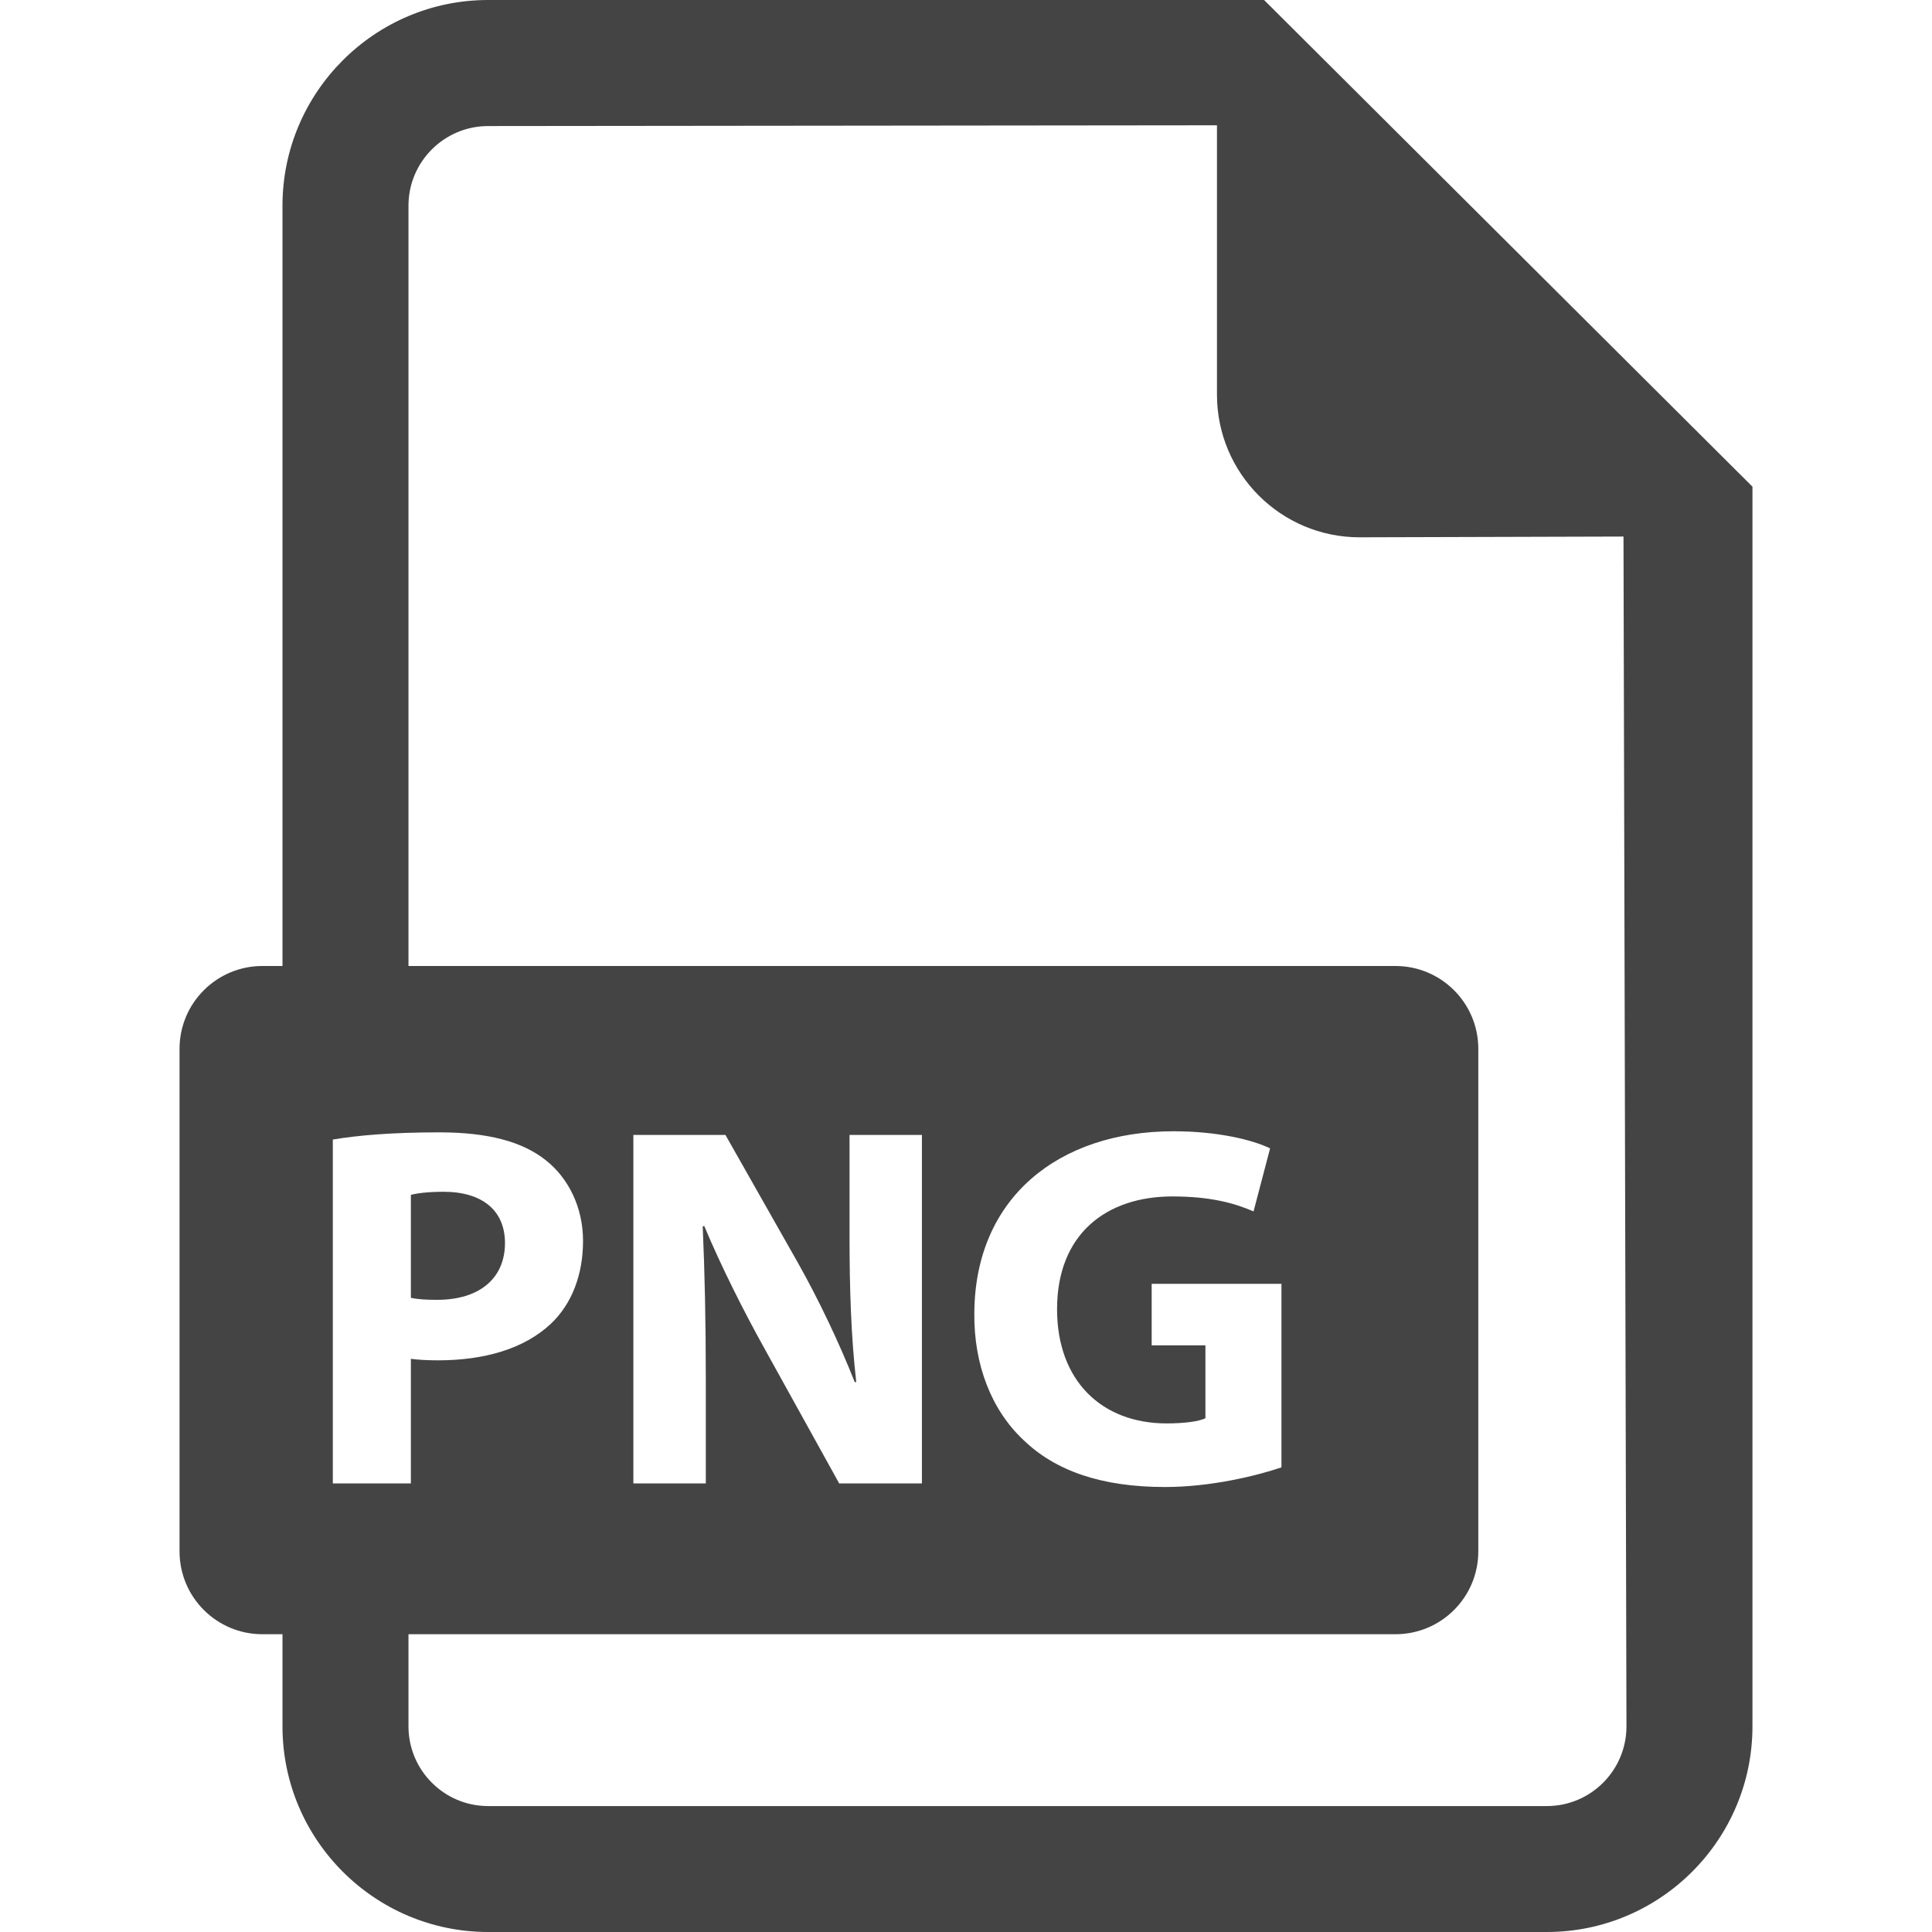
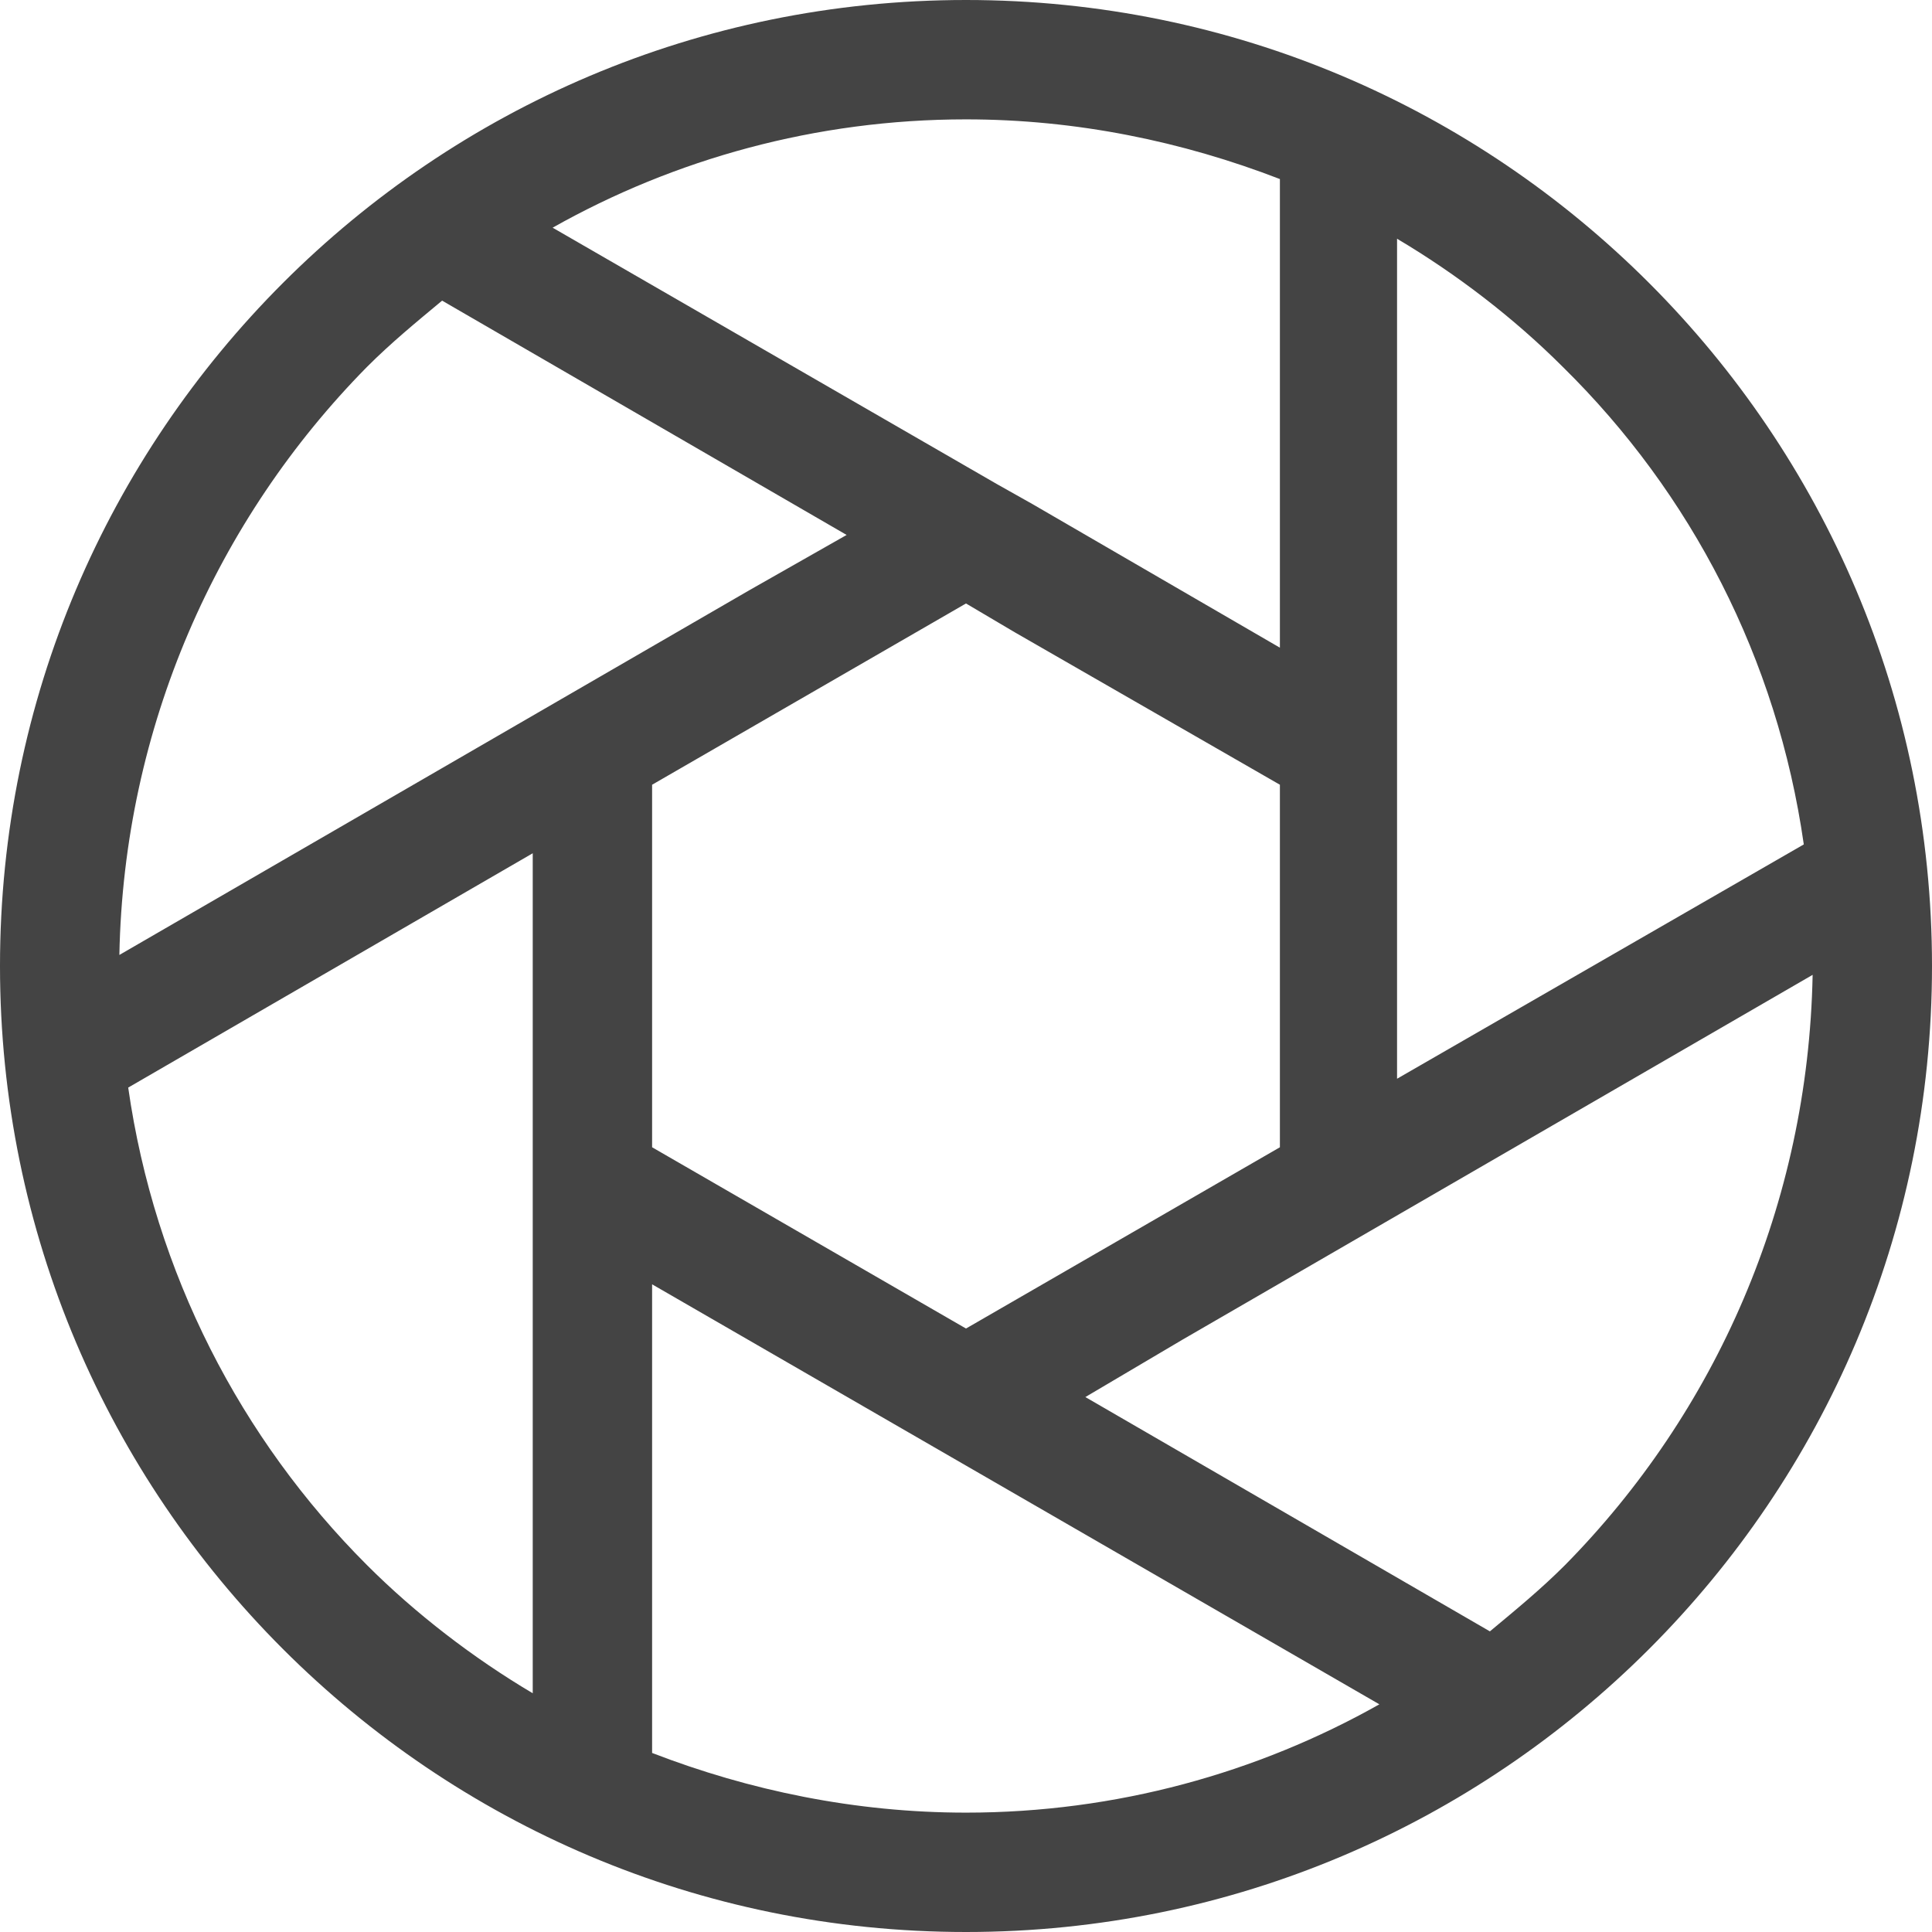
- <svg xmlns="http://www.w3.org/2000/svg" version="1.1" id="Capa_1" x="0px" y="0px" viewBox="0 0 482.14 482.14" style="enable-background:new 0 0 482.14 482.14;" xml:space="preserve">
+ <svg xmlns="http://www.w3.org/2000/svg" version="1.1" id="Capa_1" x="0px" y="0px" viewBox="0 0 349.6 349.6" style="enable-background:new 0 0 349.6 349.6;" xml:space="preserve">
  <g>
-     <path fill="#444444" d="M126.019,310.194c0-8.007-5.547-12.782-15.351-12.782c-4.003,0-6.714,0.395-8.133,0.773v25.69   c1.672,0.378,3.736,0.504,6.573,0.504C119.557,324.379,126.019,319.1,126.019,310.194z" />
-     <path fill="#444444" d="M315.458,0H121.812C93.521,0,70.496,23.041,70.496,51.315v189.754h-5.013c-11.426,0-20.677,9.251-20.677,20.679v125.404   c0,11.427,9.251,20.677,20.677,20.677h5.013v22.995c0,28.305,23.025,51.315,51.316,51.315h264.22   c28.275,0,51.302-23.011,51.302-51.315V121.449L315.458,0z M83.056,284.379c6.052-1.024,14.563-1.796,26.572-1.796   c12.135,0,20.772,2.315,26.589,6.965c5.546,4.382,9.282,11.615,9.282,20.127c0,8.51-2.837,15.745-7.991,20.646   c-6.714,6.32-16.659,9.157-28.258,9.157c-2.585,0-4.917-0.128-6.715-0.379v31.096H83.056V284.379z M386.032,450.713h-264.22   c-10.954,0-19.875-8.92-19.875-19.889v-22.995h246.304c11.426,0,20.677-9.25,20.677-20.677V261.748   c0-11.428-9.251-20.679-20.677-20.679H101.937V51.315c0-10.938,8.921-19.858,19.875-19.858l181.89-0.19v67.233   c0,19.638,15.934,35.587,35.587,35.587l65.861-0.189l0.741,296.925C405.891,441.793,396.987,450.713,386.032,450.713z    M212.006,308.649v-25.421h18.063v86.966h-20.645l-18.582-33.554c-5.169-9.283-10.844-20.521-15.098-30.702l-0.38,0.126   c0.506,11.475,0.774,23.734,0.774,37.936v26.194H158.06v-86.966h22.979l18.061,31.867c5.171,9.157,10.324,20,14.2,29.803h0.379   C212.386,333.426,212.006,321.667,212.006,308.649z M291.141,355.221c4.521,0,8.132-0.52,9.676-1.291v-18.188h-13.412v-15.352   h32.389v45.8c-6.068,2.065-17.558,4.901-29.032,4.901c-15.87,0-27.359-4.003-35.366-11.741   c-7.99-7.486-12.388-18.833-12.246-31.615c0.126-28.904,21.152-45.421,49.678-45.421c11.222,0,19.873,2.191,24.129,4.271   l-4.129,15.728c-4.775-2.063-10.717-3.734-20.268-3.734c-16.375,0-28.764,9.283-28.764,28.132   C263.795,344.647,275.016,355.221,291.141,355.221z" />
+     <g>
+       <path fill="#444444" d="M298.4,51.2C266.8,19.6,223.2,0,174.8,0c-48.4,0-92,19.6-123.6,51.2C19.6,82.8,0,126.4,0,174.8c0,48.4,19.6,92,51.2,123.6    c31.6,31.6,75.2,51.2,123.6,51.2s92-19.6,123.6-51.2c31.6-31.6,51.2-75.2,51.2-123.6S330,82.8,298.4,51.2z M252.8,43.2    c10.8,6.4,21.2,14.4,30,23.2c23.2,22.8,38.8,52.8,43.6,86.4l-73.6,42.4V43.2z M174.8,21.6c20,0,39.2,4,56.8,10.8v84.8l-44.8-26    l-6.4-3.6L100,41.2C122,28.8,147.6,21.6,174.8,21.6z M231.6,142v32.8v32.8L203.2,224l-28.4,16.4L146.4,224L118,207.6v-32.8V142    l28.4-16.4l28.4-16.4l8.8,5.2L231.6,142z M66.4,66.4c4.4-4.4,8.8-8,13.6-12l73.2,42.4l-17.6,10l-114,66    C22.4,131.6,39.2,94,66.4,66.4z M96.4,306.4c-10.8-6.4-21.2-14.4-30-23.2c-22.8-22.8-38.4-52.8-43.2-86.4l73.2-42.4V306.4z     M174.8,328c-20,0-39.2-4-56.8-10.8v-84.8l131.6,76C227.6,320.8,202,328,174.8,328z M283.2,283.2c-4.4,4.4-8.8,8-13.6,12    l-73.2-42.4l17.6-10.4l114-66C327.2,218,310.4,255.6,283.2,283.2z" />
+     </g>
  </g>
  <g>
</g>
  <g>
</g>
  <g>
</g>
  <g>
</g>
  <g>
</g>
  <g>
</g>
  <g>
</g>
  <g>
</g>
  <g>
</g>
  <g>
</g>
  <g>
</g>
  <g>
</g>
  <g>
</g>
  <g>
</g>
  <g>
</g>
</svg>
